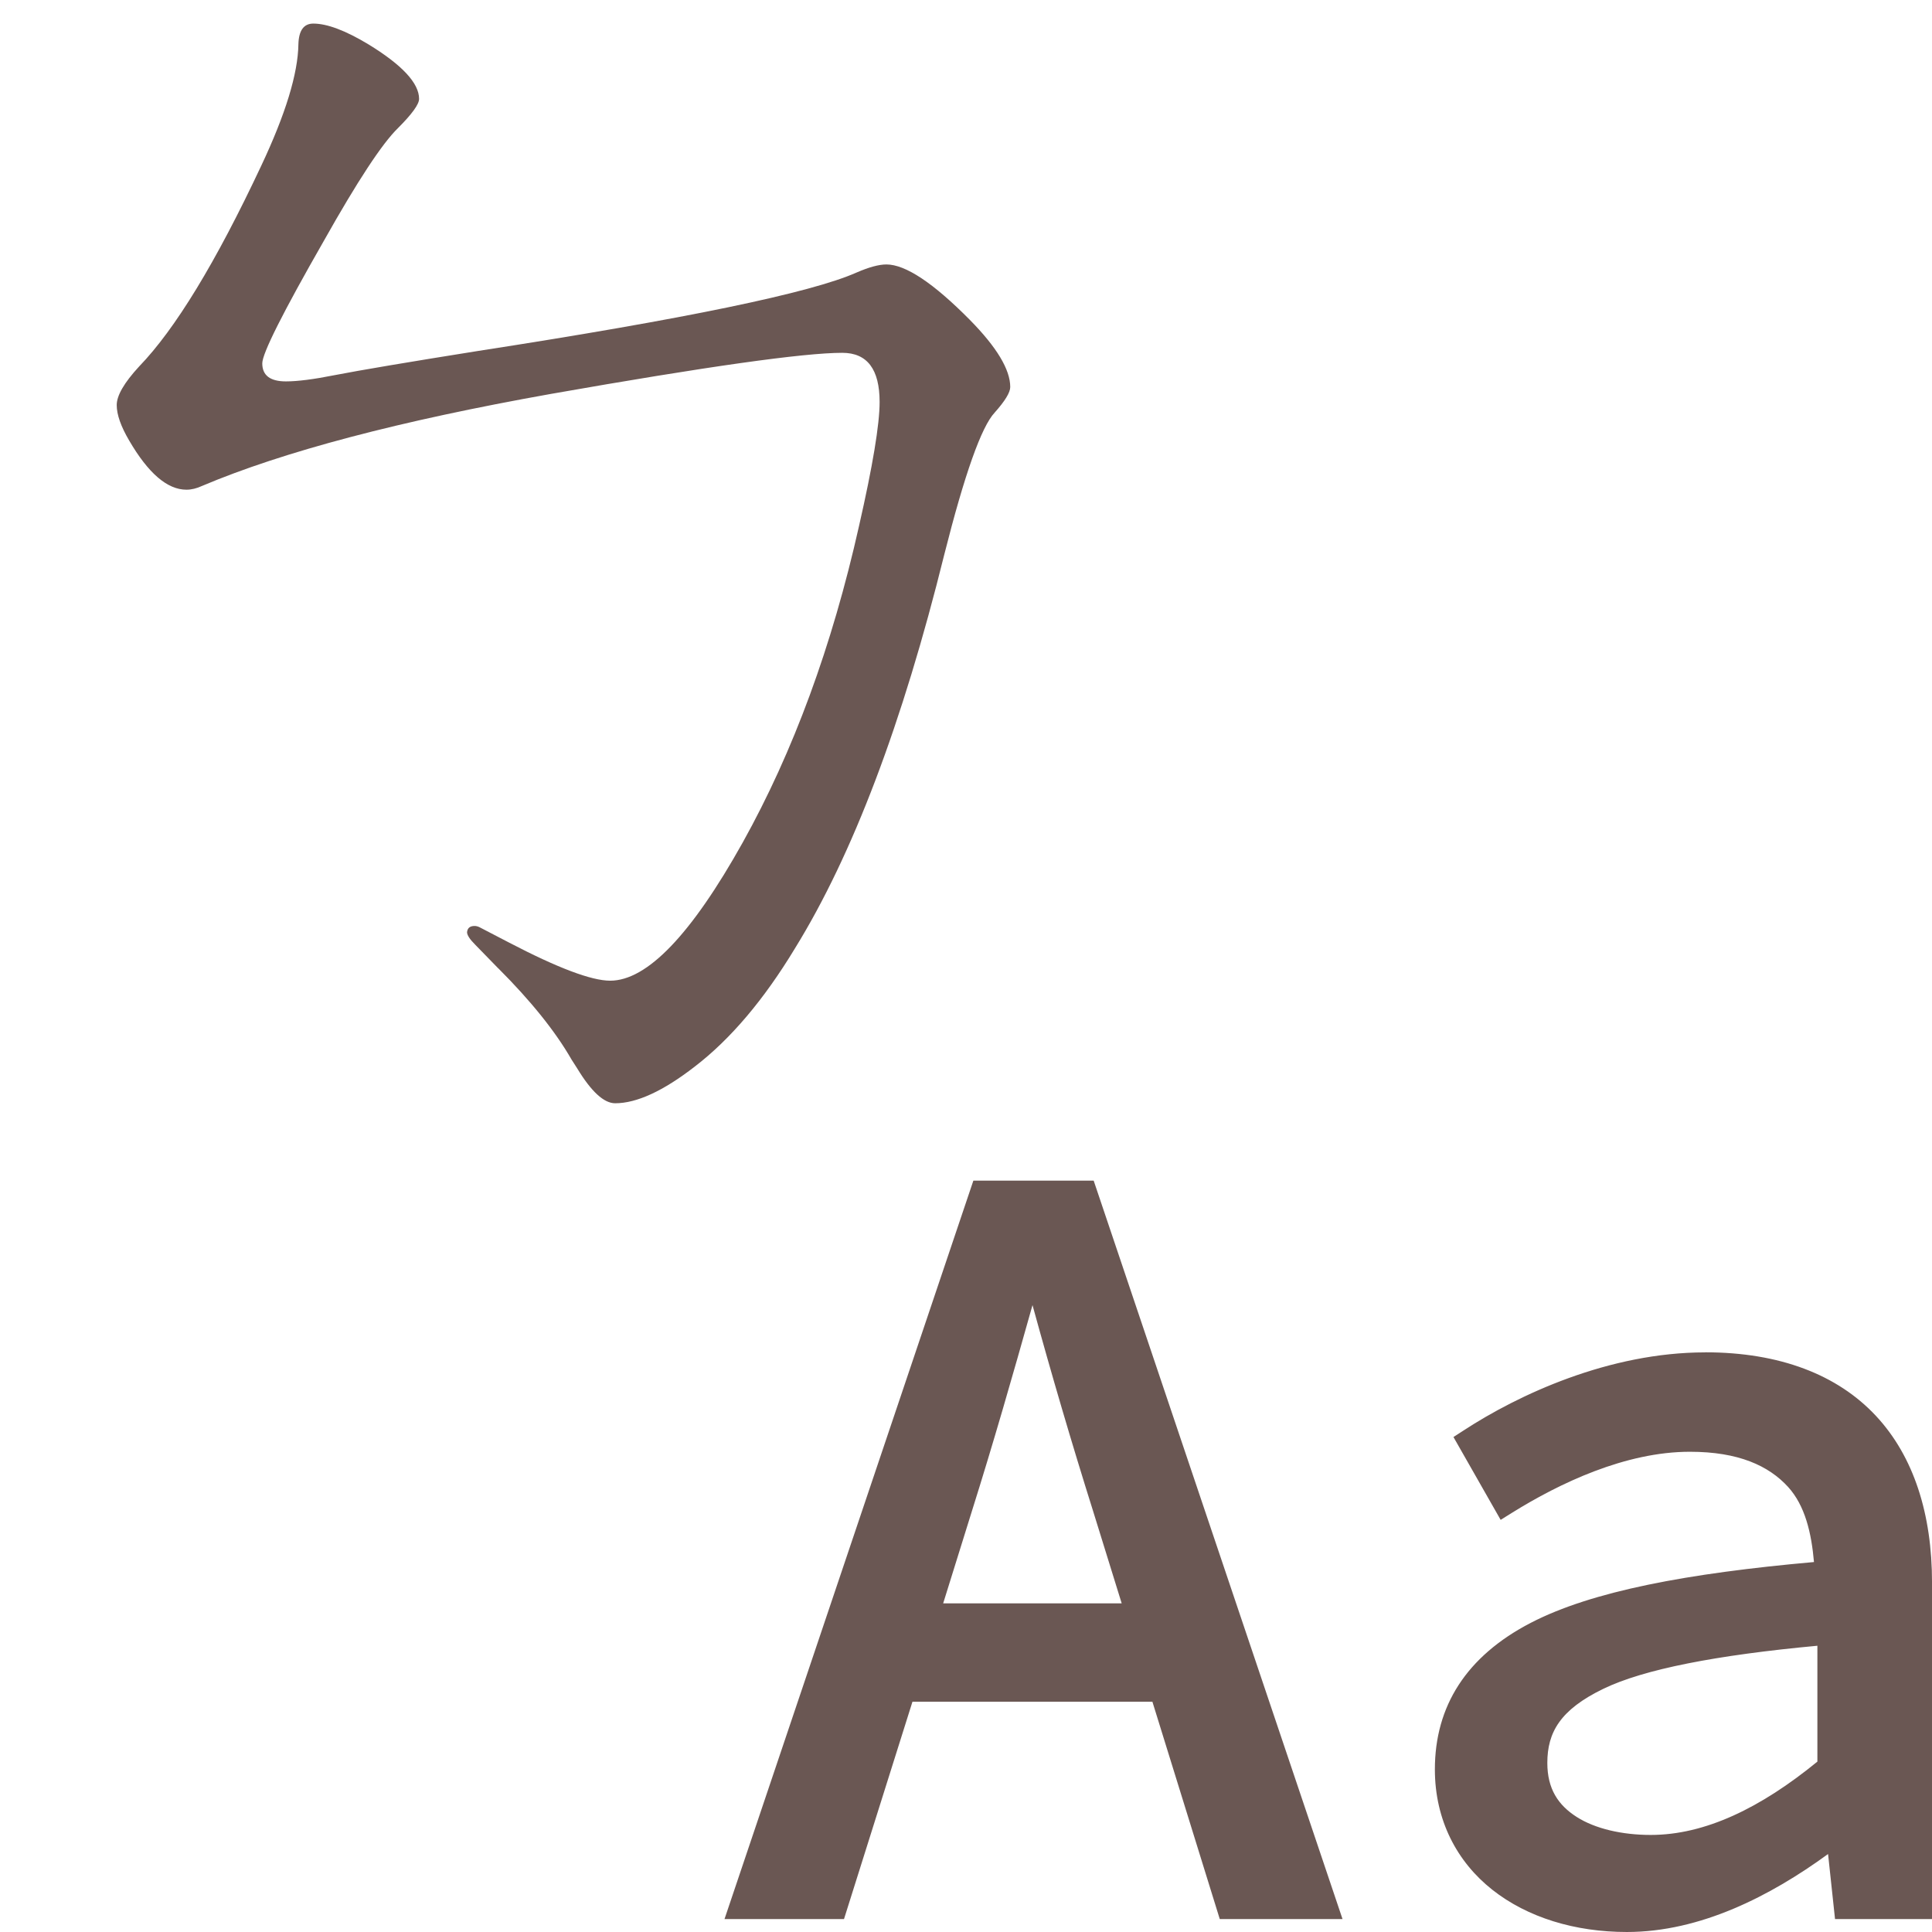
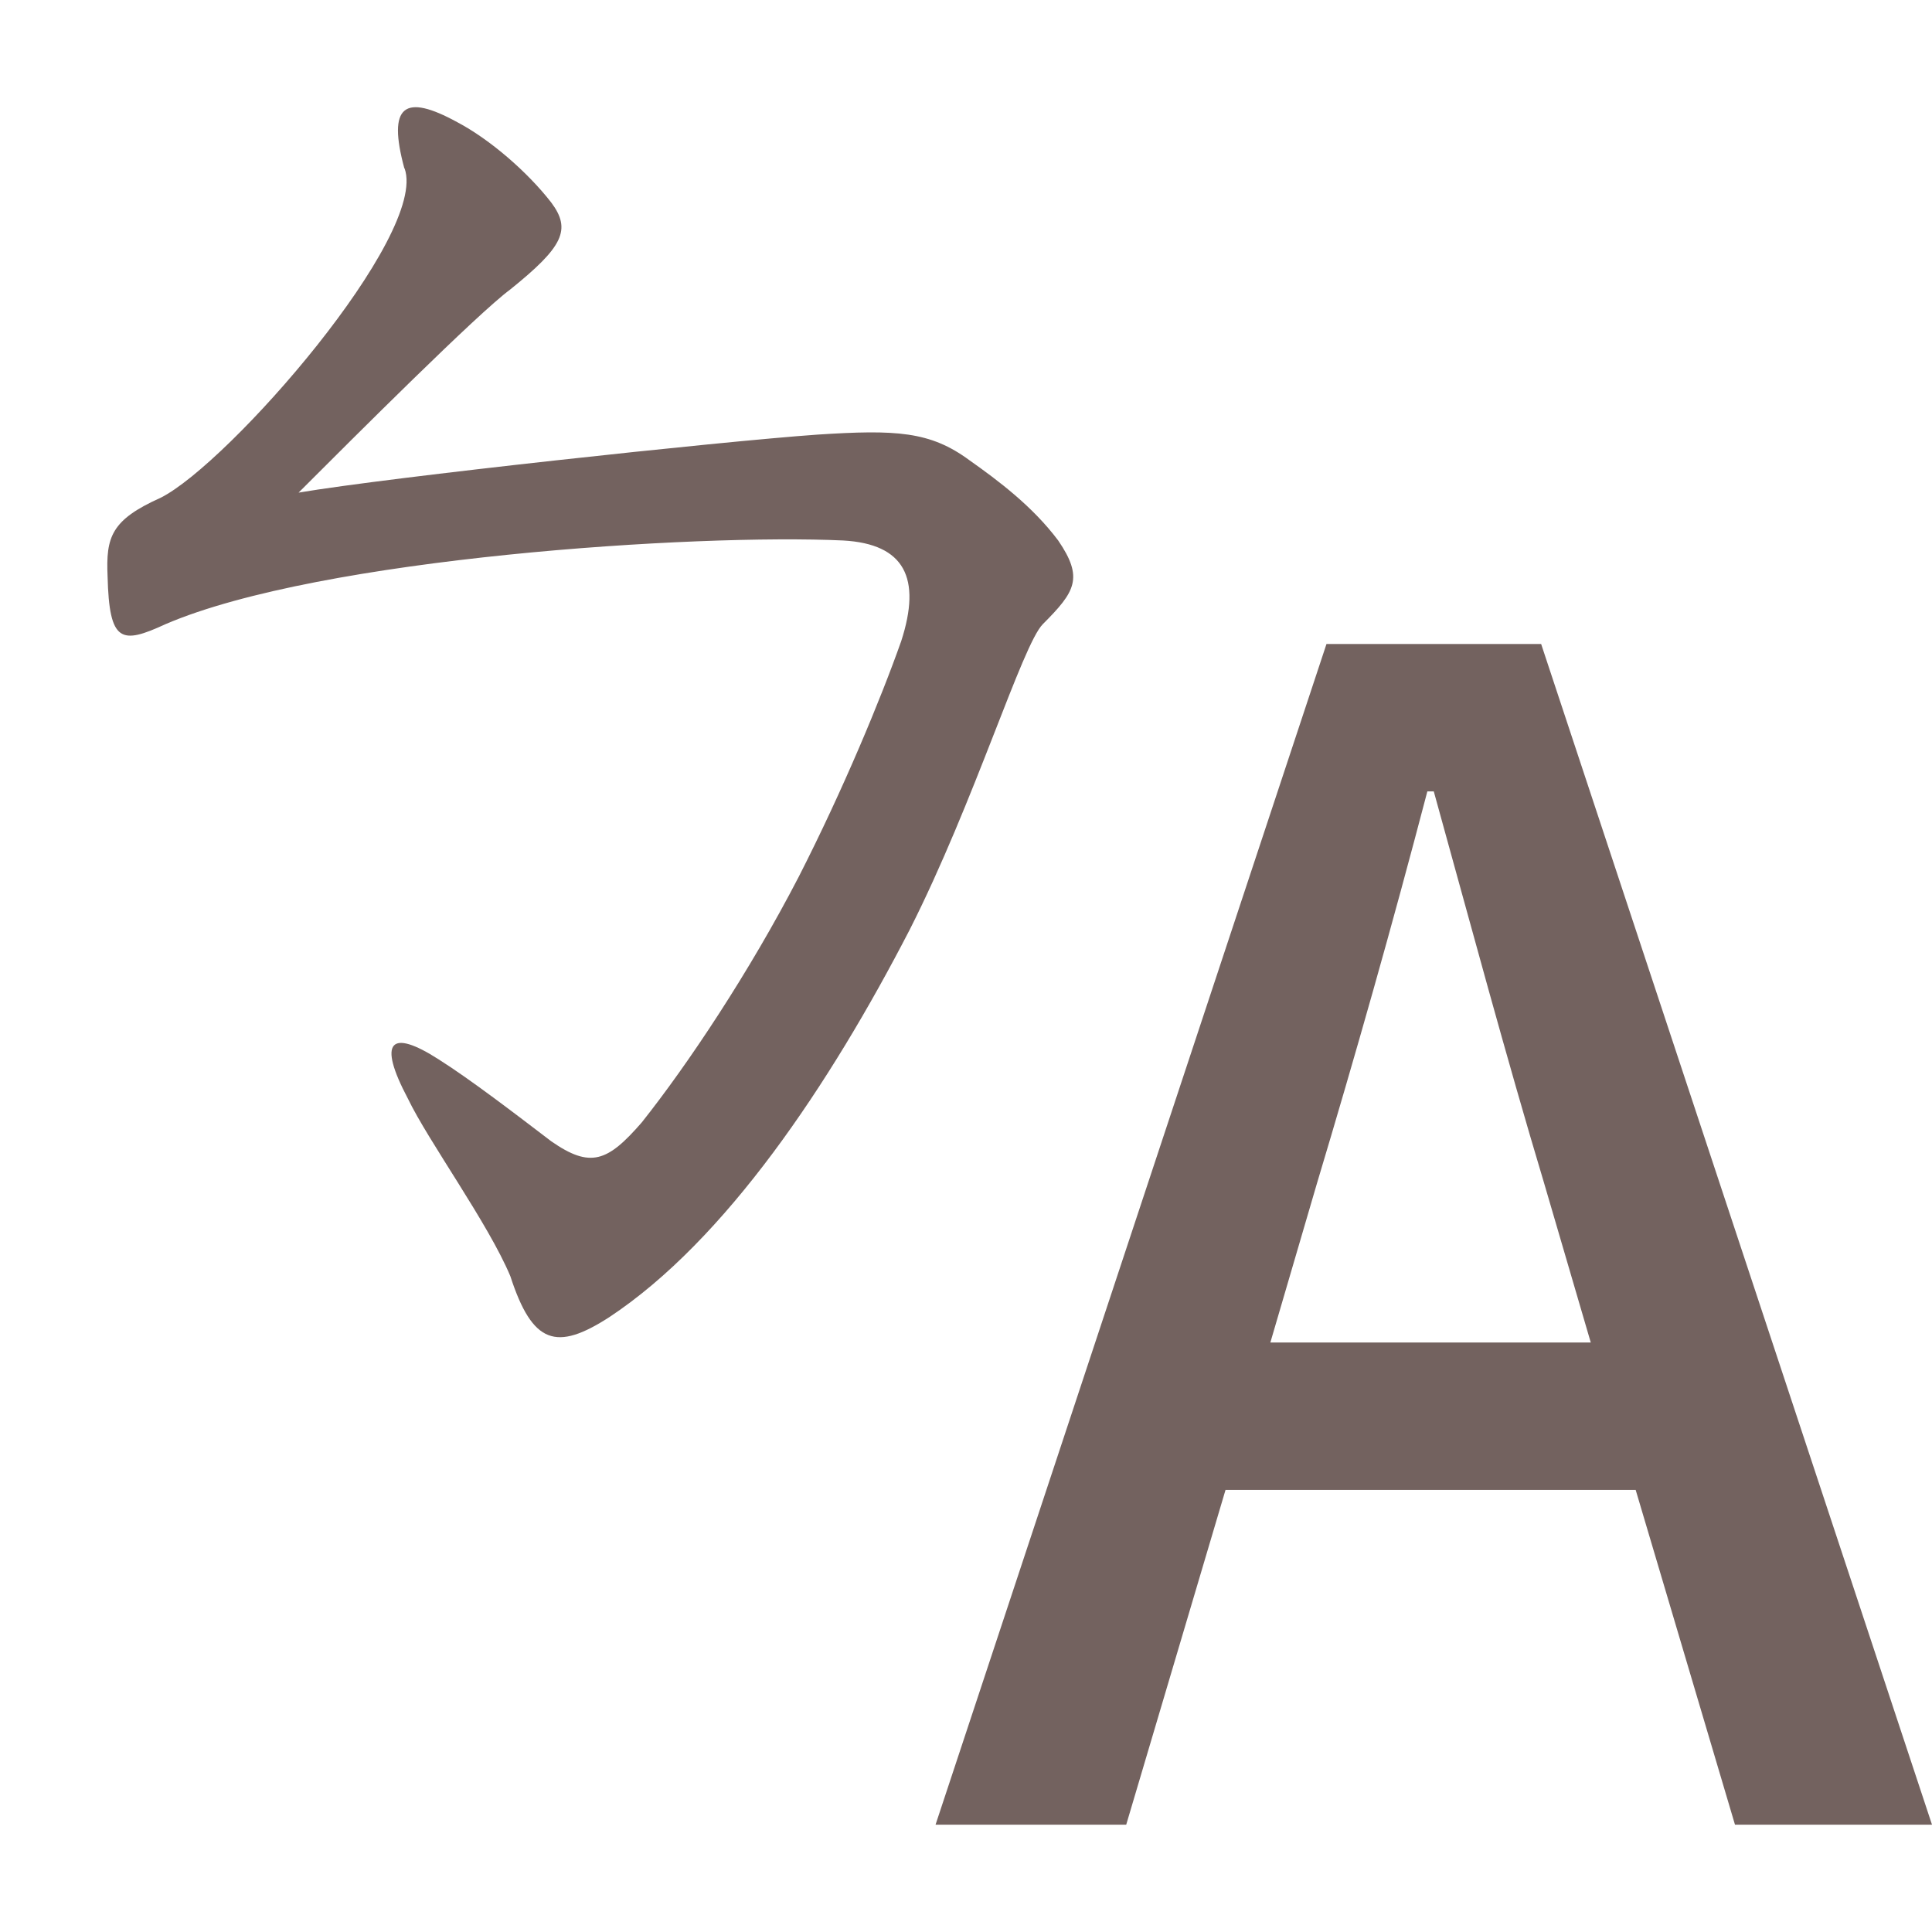
- <svg xmlns="http://www.w3.org/2000/svg" width="24mm" height="24mm" viewBox="0 0 24 24" version="1.1" id="svg1477">
-   <defs id="defs1471" />
-   <g id="layer1" transform="translate(-93.83333,-136.1667)">
-     <g id="g1447" transform="translate(0.2998783,-254.3021)">
-       <rect style="fill:none;fill-opacity:0.6;stroke-width:0.068" id="rect233-3-6-7-0-7" width="24" height="24" x="93.533" y="390.469" />
-       <g id="g3570-9" transform="matrix(0.4789699,0,0,0.4789699,89.18309,388.1193)">
-         <rect style="fill:none;fill-opacity:0.6;stroke-width:0.083" id="rect233-02" width="29.229" height="29.229" x="9.083" y="4.905" />
-         <path d="m 22.003,30.018 -0.597,-0.613 q -0.21,-0.21 -0.21,-0.323 0.016,-0.161 0.194,-0.161 0.065,0 0.129,0.032 l 0.775,0.403 q 1.888,0.984 2.614,0.984 1.436,0 3.437,-3.583 1.969,-3.534 3.018,-8.214 0.533,-2.34 0.533,-3.212 0,-1.275 -0.968,-1.275 -1.501,0 -7.553,1.065 -5.89,1.049 -9.054,2.388 -0.21,0.097 -0.403,0.097 -0.742,0 -1.485,-1.275 -0.323,-0.549 -0.323,-0.92 0,-0.371 0.581,-1.001 1.404,-1.452 3.163,-5.197 0.952,-2.017 0.968,-3.163 0.016,-0.533 0.387,-0.533 0.533,0 1.42,0.533 1.323,0.807 1.323,1.42 0,0.21 -0.549,0.759 -0.613,0.597 -1.92,2.921 -1.598,2.792 -1.598,3.179 0,0.468 0.613,0.468 0.452,0 1.259,-0.161 1.001,-0.194 3.728,-0.629 8.037,-1.243 9.812,-2.033 0.484,-0.21 0.775,-0.21 0.742,0 2.163,1.436 1.049,1.065 1.049,1.743 0,0.21 -0.403,0.662 -0.516,0.549 -1.307,3.68 -1.63,6.584 -3.873,10.216 -1.21,2.001 -2.598,3.066 -1.227,0.952 -2.066,0.952 -0.436,0 -0.984,-0.904 l -0.145,-0.226 q -0.629,-1.097 -1.904,-2.372 z" style="font-weight:bold;font-size:11.289px;line-height:1.25;font-family:MOESongUN;-inkscape-font-specification:'MOESongUN Bold';letter-spacing:0px;word-spacing:0px;fill:#6a5753;fill-opacity:1;stroke-width:0.775" id="path554-5-0" />
+ <svg xmlns="http://www.w3.org/2000/svg" width="28.575mm" height="28.575mm" viewBox="0 0 28.575 28.575" version="1.1" id="svg8">
+   <defs id="defs2" />
+   <g id="layer6" transform="translate(-971.55,-57.15)">
+     <g id="g45">
+       <g id="g23147" transform="translate(57.15007)">
+         <rect style="fill:none;fill-opacity:0.953;stroke:none;stroke-width:1.97" id="rect20270-6-3-8-59-59-1-1-5-0-7-8" width="28.575" height="28.575" x="876.3" y="57.15" />
+         <path style="font-weight:500;font-size:24.723px;line-height:0px;font-family:'Noto Serif CJK TC';-inkscape-font-specification:'Noto Serif CJK TC Medium';fill:#6c5a57;fill-opacity:0.953;stroke-width:0.29" d="M 894.691,82.748 V 69.793 h 4.327 v -0.025 l -8.431,-9.642 -8.431,9.642 v 0.025 h 4.327 v 12.955 z m -7.219,-13.944 h -3.14 v -0.025 l 6.255,-7.17 6.255,7.17 v 0.025 h -3.14 v 12.955 h -6.23 z" id="text18636-2" aria-label="⇧" />
      </g>
-       <g id="g1393-0" transform="matrix(0.6249999,0,0,0.6249999,18.6699,155.4258)">
-         <rect style="fill:none;fill-opacity:0.6;stroke-width:0.068" id="rect233-7-8-4-1-1-5" width="24" height="24" x="134.182" y="390.469" />
-         <g aria-label="Aa" id="text1252-6" style="font-weight:bold;font-size:14.97px;line-height:1.25;font-family:MOESongUN;-inkscape-font-specification:'MOESongUN Bold';letter-spacing:0px;word-spacing:0px;fill:#6a5753;fill-opacity:1;stroke-width:0.351" transform="matrix(1.442932,0,0,1.442932,-34.58778,-225.6519)">
-           <g id="g1306-7" style="opacity:1">
-             <path style="color:#000000;font-style:normal;font-variant:normal;font-weight:normal;font-stretch:normal;font-size:medium;line-height:1.25;font-family:'Source Code Pro';-inkscape-font-specification:'Source Code Pro';font-variant-ligatures:normal;font-variant-position:normal;font-variant-caps:normal;font-variant-numeric:normal;font-variant-alternates:normal;font-variant-east-asian:normal;font-feature-settings:normal;font-variation-settings:normal;text-indent:0;text-align:start;text-decoration:none;text-decoration-line:none;text-decoration-style:solid;text-decoration-color:#000000;letter-spacing:0px;word-spacing:0px;text-transform:none;writing-mode:lr-tb;direction:ltr;text-orientation:mixed;dominant-baseline:auto;baseline-shift:baseline;text-anchor:start;white-space:normal;shape-padding:0;shape-margin:0;inline-size:0;clip-rule:nonzero;display:inline;overflow:visible;visibility:visible;isolation:auto;mix-blend-mode:normal;color-interpolation:sRGB;color-interpolation-filters:linearRGB;solid-color:#000000;solid-opacity:1;vector-effect:none;fill:#6a5753;fill-opacity:1;fill-rule:nonzero;stroke:none;stroke-width:0.351;stroke-linecap:butt;stroke-linejoin:miter;stroke-miterlimit:4;stroke-dasharray:none;stroke-dashoffset:0;stroke-opacity:1;color-rendering:auto;image-rendering:auto;shape-rendering:auto;text-rendering:auto;enable-background:accumulate;stop-color:#000000;stop-opacity:1" d="m 120.202,437.777 c 0.344,-1.093 0.659,-2.171 0.973,-3.308 h 0.06 c 0.299,1.138 0.629,2.216 0.973,3.308 l 0.464,1.497 h -2.934 z m -2.994,5.494 h 1.272 l 0.943,-2.994 h 3.563 l 0.928,2.994 h 1.317 l -3.308,-9.82 h -1.407 z" id="path1308-7" />
-             <path style="color:#000000;font-style:normal;font-variant:normal;font-weight:normal;font-stretch:normal;font-size:medium;line-height:1.25;font-family:'Source Code Pro';-inkscape-font-specification:'Source Code Pro';font-variant-ligatures:normal;font-variant-position:normal;font-variant-caps:normal;font-variant-numeric:normal;font-variant-alternates:normal;font-variant-east-asian:normal;font-feature-settings:normal;font-variation-settings:normal;text-indent:0;text-align:start;text-decoration:none;text-decoration-line:none;text-decoration-style:solid;text-decoration-color:#000000;letter-spacing:0px;word-spacing:0px;text-transform:none;writing-mode:lr-tb;direction:ltr;text-orientation:mixed;dominant-baseline:auto;baseline-shift:baseline;text-anchor:start;white-space:normal;shape-padding:0;shape-margin:0;inline-size:0;clip-rule:nonzero;display:inline;overflow:visible;visibility:visible;isolation:auto;mix-blend-mode:normal;color-interpolation:sRGB;color-interpolation-filters:linearRGB;solid-color:#000000;solid-opacity:1;vector-effect:none;fill-opacity:1;fill-rule:nonzero;stroke:none;stroke-width:0.351;stroke-linecap:butt;stroke-linejoin:miter;stroke-miterlimit:4;stroke-dasharray:none;stroke-dashoffset:0;stroke-opacity:1;color-rendering:auto;image-rendering:auto;shape-rendering:auto;text-rendering:auto;enable-background:accumulate;stop-color:#000000;stop-opacity:1" d="m 120.391,433.275 -3.428,10.172 h 0.244 1.402 l 0.943,-2.994 h 3.305 l 0.928,2.994 h 1.691 l -3.428,-10.172 z m 0.252,0.35 h 1.154 l 3.189,9.471 h -0.943 l -0.928,-2.994 h -3.82 l -0.943,2.994 h -0.9 z m 0.398,0.668 -0.035,0.129 c -0.314,1.136 -0.627,2.212 -0.971,3.303 h -0.002 l -0.533,1.725 h 3.41 l -0.535,-1.725 c -0.344,-1.092 -0.672,-2.167 -0.971,-3.301 l -0.035,-0.131 z m 0.164,0.695 c 0.265,0.965 0.541,1.905 0.836,2.842 l 0.393,1.268 h -2.459 l 0.395,-1.268 c 0.296,-0.939 0.565,-1.878 0.836,-2.842 z" id="path1310-4" />
-           </g>
-           <g id="g1312-0" style="opacity:1">
-             <path style="color:#000000;font-style:normal;font-variant:normal;font-weight:normal;font-stretch:normal;font-size:medium;line-height:1.25;font-family:'Source Code Pro';-inkscape-font-specification:'Source Code Pro';font-variant-ligatures:normal;font-variant-position:normal;font-variant-caps:normal;font-variant-numeric:normal;font-variant-alternates:normal;font-variant-east-asian:normal;font-feature-settings:normal;font-variation-settings:normal;text-indent:0;text-align:start;text-decoration:none;text-decoration-line:none;text-decoration-style:solid;text-decoration-color:#000000;letter-spacing:0px;word-spacing:0px;text-transform:none;writing-mode:lr-tb;direction:ltr;text-orientation:mixed;dominant-baseline:auto;baseline-shift:baseline;text-anchor:start;white-space:normal;shape-padding:0;shape-margin:0;inline-size:0;clip-rule:nonzero;display:inline;overflow:visible;visibility:visible;isolation:auto;mix-blend-mode:normal;color-interpolation:sRGB;color-interpolation-filters:linearRGB;solid-color:#000000;solid-opacity:1;vector-effect:none;fill:#6a5753;fill-opacity:1;fill-rule:nonzero;stroke:none;stroke-width:0.351;stroke-linecap:butt;stroke-linejoin:miter;stroke-miterlimit:4;stroke-dasharray:none;stroke-dashoffset:0;stroke-opacity:1;color-rendering:auto;image-rendering:auto;shape-rendering:auto;text-rendering:auto;enable-background:accumulate;stop-color:#000000;stop-opacity:1" d="m 129.393,443.451 c 1.033,0 2.066,-0.539 2.874,-1.168 h 0.045 l 0.105,0.988 h 1.003 v -4.461 c 0,-1.811 -0.958,-2.994 -2.949,-2.994 -1.272,0 -2.5,0.569 -3.234,1.048 l 0.479,0.838 c 0.674,-0.419 1.602,-0.868 2.545,-0.868 1.407,0 1.901,0.838 1.931,1.826 -3.757,0.299 -5.269,1.093 -5.269,2.725 0,1.302 1.108,2.066 2.47,2.066 z m 0.329,-0.988 c -0.838,0 -1.602,-0.344 -1.602,-1.168 0,-0.958 0.958,-1.572 4.072,-1.826 v 1.916 c -0.823,0.689 -1.647,1.078 -2.47,1.078 z" id="path1314-6" />
-             <path style="color:#000000;font-style:normal;font-variant:normal;font-weight:normal;font-stretch:normal;font-size:medium;line-height:1.25;font-family:'Source Code Pro';-inkscape-font-specification:'Source Code Pro';font-variant-ligatures:normal;font-variant-position:normal;font-variant-caps:normal;font-variant-numeric:normal;font-variant-alternates:normal;font-variant-east-asian:normal;font-feature-settings:normal;font-variation-settings:normal;text-indent:0;text-align:start;text-decoration:none;text-decoration-line:none;text-decoration-style:solid;text-decoration-color:#000000;letter-spacing:0px;word-spacing:0px;text-transform:none;writing-mode:lr-tb;direction:ltr;text-orientation:mixed;dominant-baseline:auto;baseline-shift:baseline;text-anchor:start;white-space:normal;shape-padding:0;shape-margin:0;inline-size:0;clip-rule:nonzero;display:inline;overflow:visible;visibility:visible;isolation:auto;mix-blend-mode:normal;color-interpolation:sRGB;color-interpolation-filters:linearRGB;solid-color:#000000;solid-opacity:1;vector-effect:none;fill-opacity:1;fill-rule:nonzero;stroke:none;stroke-width:0.351;stroke-linecap:butt;stroke-linejoin:miter;stroke-miterlimit:4;stroke-dasharray:none;stroke-dashoffset:0;stroke-opacity:1;color-rendering:auto;image-rendering:auto;shape-rendering:auto;text-rendering:auto;enable-background:accumulate;stop-color:#000000;stop-opacity:1" d="m 130.471,435.641 c -1.325,0 -2.573,0.583 -3.328,1.076 l -0.139,0.09 0.65,1.141 0.154,-0.096 c 0.66,-0.411 1.566,-0.842 2.453,-0.842 0.669,0 1.085,0.192 1.352,0.484 0.235,0.259 0.322,0.635 0.357,1.035 -1.74,0.155 -3.06,0.401 -3.902,0.838 -0.887,0.46 -1.32,1.148 -1.32,2.018 0,0.701 0.306,1.275 0.791,1.658 0.485,0.383 1.14,0.582 1.854,0.582 1.011,0 1.975,-0.494 2.771,-1.074 l 0.096,0.896 h 1.336 v -4.637 c 0,-0.937 -0.249,-1.735 -0.775,-2.297 -0.526,-0.562 -1.319,-0.873 -2.35,-0.873 z m 0,0.35 c 0.961,0 1.643,0.282 2.094,0.764 0.451,0.482 0.68,1.182 0.68,2.057 v 4.285 h -0.67 l -0.104,-0.988 h -0.264 l -0.047,0.037 c -0.79,0.614 -1.796,1.131 -2.768,1.131 -0.648,0 -1.227,-0.184 -1.637,-0.508 -0.41,-0.324 -0.656,-0.781 -0.656,-1.383 0,-0.762 0.323,-1.288 1.131,-1.707 0.808,-0.419 2.108,-0.695 3.977,-0.844 l 0.166,-0.012 -0.006,-0.168 c -0.016,-0.522 -0.154,-1.023 -0.494,-1.396 -0.34,-0.373 -0.873,-0.6 -1.611,-0.6 -0.932,0 -1.789,0.432 -2.463,0.834 l -0.316,-0.557 c 0.722,-0.447 1.834,-0.945 2.988,-0.945 z m 1.896,3.287 -0.189,0.016 c -1.567,0.128 -2.599,0.343 -3.266,0.666 -0.666,0.323 -0.967,0.798 -0.967,1.336 0,0.466 0.233,0.826 0.568,1.041 0.336,0.215 0.766,0.303 1.209,0.303 0.879,0 1.739,-0.414 2.582,-1.119 l 0.062,-0.053 z m -0.35,0.404 v 1.596 c -0.782,0.639 -1.547,1.01 -2.295,1.01 -0.395,0 -0.766,-0.085 -1.021,-0.248 -0.255,-0.163 -0.404,-0.387 -0.404,-0.744 0,-0.421 0.178,-0.733 0.77,-1.02 0.556,-0.27 1.559,-0.465 2.951,-0.594 z" id="path1316-4" />
-           </g>
-         </g>
+       <g id="g19904" transform="translate(57.15007)">
+         <rect style="fill:none;fill-opacity:0.953;stroke:none;stroke-width:1.97" id="rect20270-6-3-8-3-2-0-7-2-8-6-6" width="28.575" height="28.575" x="914.4" y="57.15" />
+         <path d="m 920.384,59.641 c 0.353,0.985 -2.6,4.367 -3.61,4.872 -0.732,0.328 -0.808,0.581 -0.783,1.161 0.025,0.985 0.202,1.01 0.858,0.707 2.297,-0.985 7.851,-1.338 10.022,-1.237 0.909,0.051 1.161,0.555 0.858,1.489 -0.303,0.858 -0.858,2.196 -1.515,3.484 -0.732,1.414 -1.641,2.777 -2.323,3.635 -0.505,0.581 -0.757,0.682 -1.338,0.278 -0.53,-0.404 -1.187,-0.909 -1.666,-1.212 -0.707,-0.454 -0.909,-0.278 -0.454,0.581 0.303,0.631 1.187,1.843 1.515,2.626 0.328,1.01 0.682,1.111 1.464,0.606 1.717,-1.136 3.257,-3.433 4.443,-5.731 0.959,-1.893 1.666,-4.216 1.969,-4.519 0.48,-0.48 0.606,-0.682 0.227,-1.237 -0.379,-0.505 -0.884,-0.884 -1.313,-1.187 -0.581,-0.429 -1.086,-0.454 -2.247,-0.379 -1.439,0.101 -6.337,0.631 -7.675,0.858 0.833,-0.833 2.651,-2.651 3.13,-3.004 0.783,-0.631 0.909,-0.884 0.606,-1.288 -0.353,-0.454 -0.909,-0.934 -1.389,-1.187 -0.783,-0.429 -1.035,-0.252 -0.783,0.682 z" style="font-weight:600;font-size:28.785px;line-height:1em;font-family:'Noto Serif CJK TC';-inkscape-font-specification:'Noto Serif CJK TC Semi-Bold';fill:#6c5a57;fill-opacity:0.953;stroke-width:0.526" id="path40679-4" />
+         <path d="m 928.237,84.138 h 2.82 l 1.469,-4.952 h 6.066 l 1.469,4.952 H 942.975 L 937.194,66.675 h -3.175 z m 4.952,-7.132 0.687,-2.346 c 0.569,-1.896 1.114,-3.815 1.635,-5.805 h 0.095 c 0.545,1.967 1.066,3.91 1.635,5.805 l 0.687,2.346 z" style="font-weight:500;font-size:28.785px;line-height:1.25;font-family:'Noto Sans CJK TC';-inkscape-font-specification:'Noto Sans CJK TC Medium';fill:#6c5a57;fill-opacity:0.953;stroke-width:0.494" id="path40562-6" />
+       </g>
+       <g id="g23152" transform="translate(57.15007)">
+         <rect style="fill:none;fill-opacity:0.953;stroke:none;stroke-width:1.97" id="rect20270-6-3-8-59-59-1-1-5-8-5" width="28.575" height="28.575" x="876.3" y="95.25" />
+         <path d="m 899.319,114.498 h -12.502 l -4.96,-4.96 4.96,-4.96 h 12.502 z m -0.944,-8.977 h -0.899 l -4.017,4.017 4.017,4.017 h 0.899 z m -8.938,0 3.347,3.347 3.347,-3.347 z m 6.694,8.033 -3.347,-3.347 -3.347,3.347 z m -8.02,-8.033 h -0.905 l -4.017,4.029 4.017,4.004 h 0.905 l 4.017,-4.017 z" id="text19981-7" style="font-size:13.057px;line-height:0px;font-family:'Noto Serif CJK TC';-inkscape-font-specification:'Noto Serif CJK TC';fill:#6c5a57;fill-opacity:0.953;stroke-width:0.408" aria-label="⌫" />
+       </g>
+       <g id="g23228" transform="translate(57.15007)">
+         <rect style="fill:none;fill-opacity:0.953;stroke:none;stroke-width:1.97" id="rect20270-6-3-8-5-8-4-0-2-9-1-0" width="28.575" height="28.575" x="876.3" y="133.35" />
+         <path d="m 898.525,145.441 h -0.934 c 0,2.929 0,3.481 0,3.481 -0.743,0 -13.265,0 -14.007,0 0,0 0,-0.552 0,-3.481 h -0.934 v 4.393 h 15.875 z" id="text19908-0" style="font-size:21.223px;line-height:0px;font-family:'Noto Serif CJK TC';-inkscape-font-specification:'Noto Serif CJK TC';fill:#6c5a57;fill-opacity:0.953;stroke-width:0.332" aria-label="␣" />
+       </g>
+       <g id="g23223" transform="translate(57.15007)">
+         <rect style="fill:none;fill-opacity:0.953;stroke:none;stroke-width:1.97" id="rect20270-6-3-8-59-59-1-6-1-9-2" width="28.575" height="28.575" x="876.3" y="171.45" />
+         <path d="m 899.887,183.007 v -6.795 h -6.015 v 6.856 c 0,1.601 -0.493,2.196 -2.217,2.196 -1.663,0 -2.34,0 -2.34,0 0,0 0,-0.657 0,-4.147 l -8.026,7.103 8.026,7.041 c 0,-3.428 0,-4.106 0,-4.106 0,0 0.636,0 2.34,0 0.944,0 2.176,-0.021 3.305,-0.308 1.191,-0.287 2.094,-0.76 2.874,-1.519 0.821,-0.78 1.396,-1.806 1.724,-3.1 0.287,-1.191 0.328,-2.422 0.328,-3.223 z m -5.132,-5.912 c 0.677,0 3.572,0 4.249,0 0,0 0,0.78 0,5.912 0,1.868 -0.205,4.167 -1.786,5.686 -1.355,1.314 -3.202,1.581 -5.563,1.581 h -3.223 c 0,1.971 0,2.997 0,2.997 -1.129,-0.985 -5.173,-4.516 -5.789,-5.05 0.595,-0.534 4.66,-4.106 5.789,-5.091 0,0 0,1.006 0,3.018 h 3.223 c 1.129,0 1.889,-0.226 2.381,-0.739 0.493,-0.493 0.718,-1.232 0.718,-2.34 0,-5.194 0,-5.974 0,-5.974 z" id="text21649-7" style="font-size:20.528px;line-height:0px;font-family:'Noto Serif CJK TC';-inkscape-font-specification:'Noto Serif CJK TC';fill:#6c5a57;fill-opacity:0.953;stroke-width:0.641" aria-label="⏎" />
      </g>
    </g>
  </g>
</svg>
